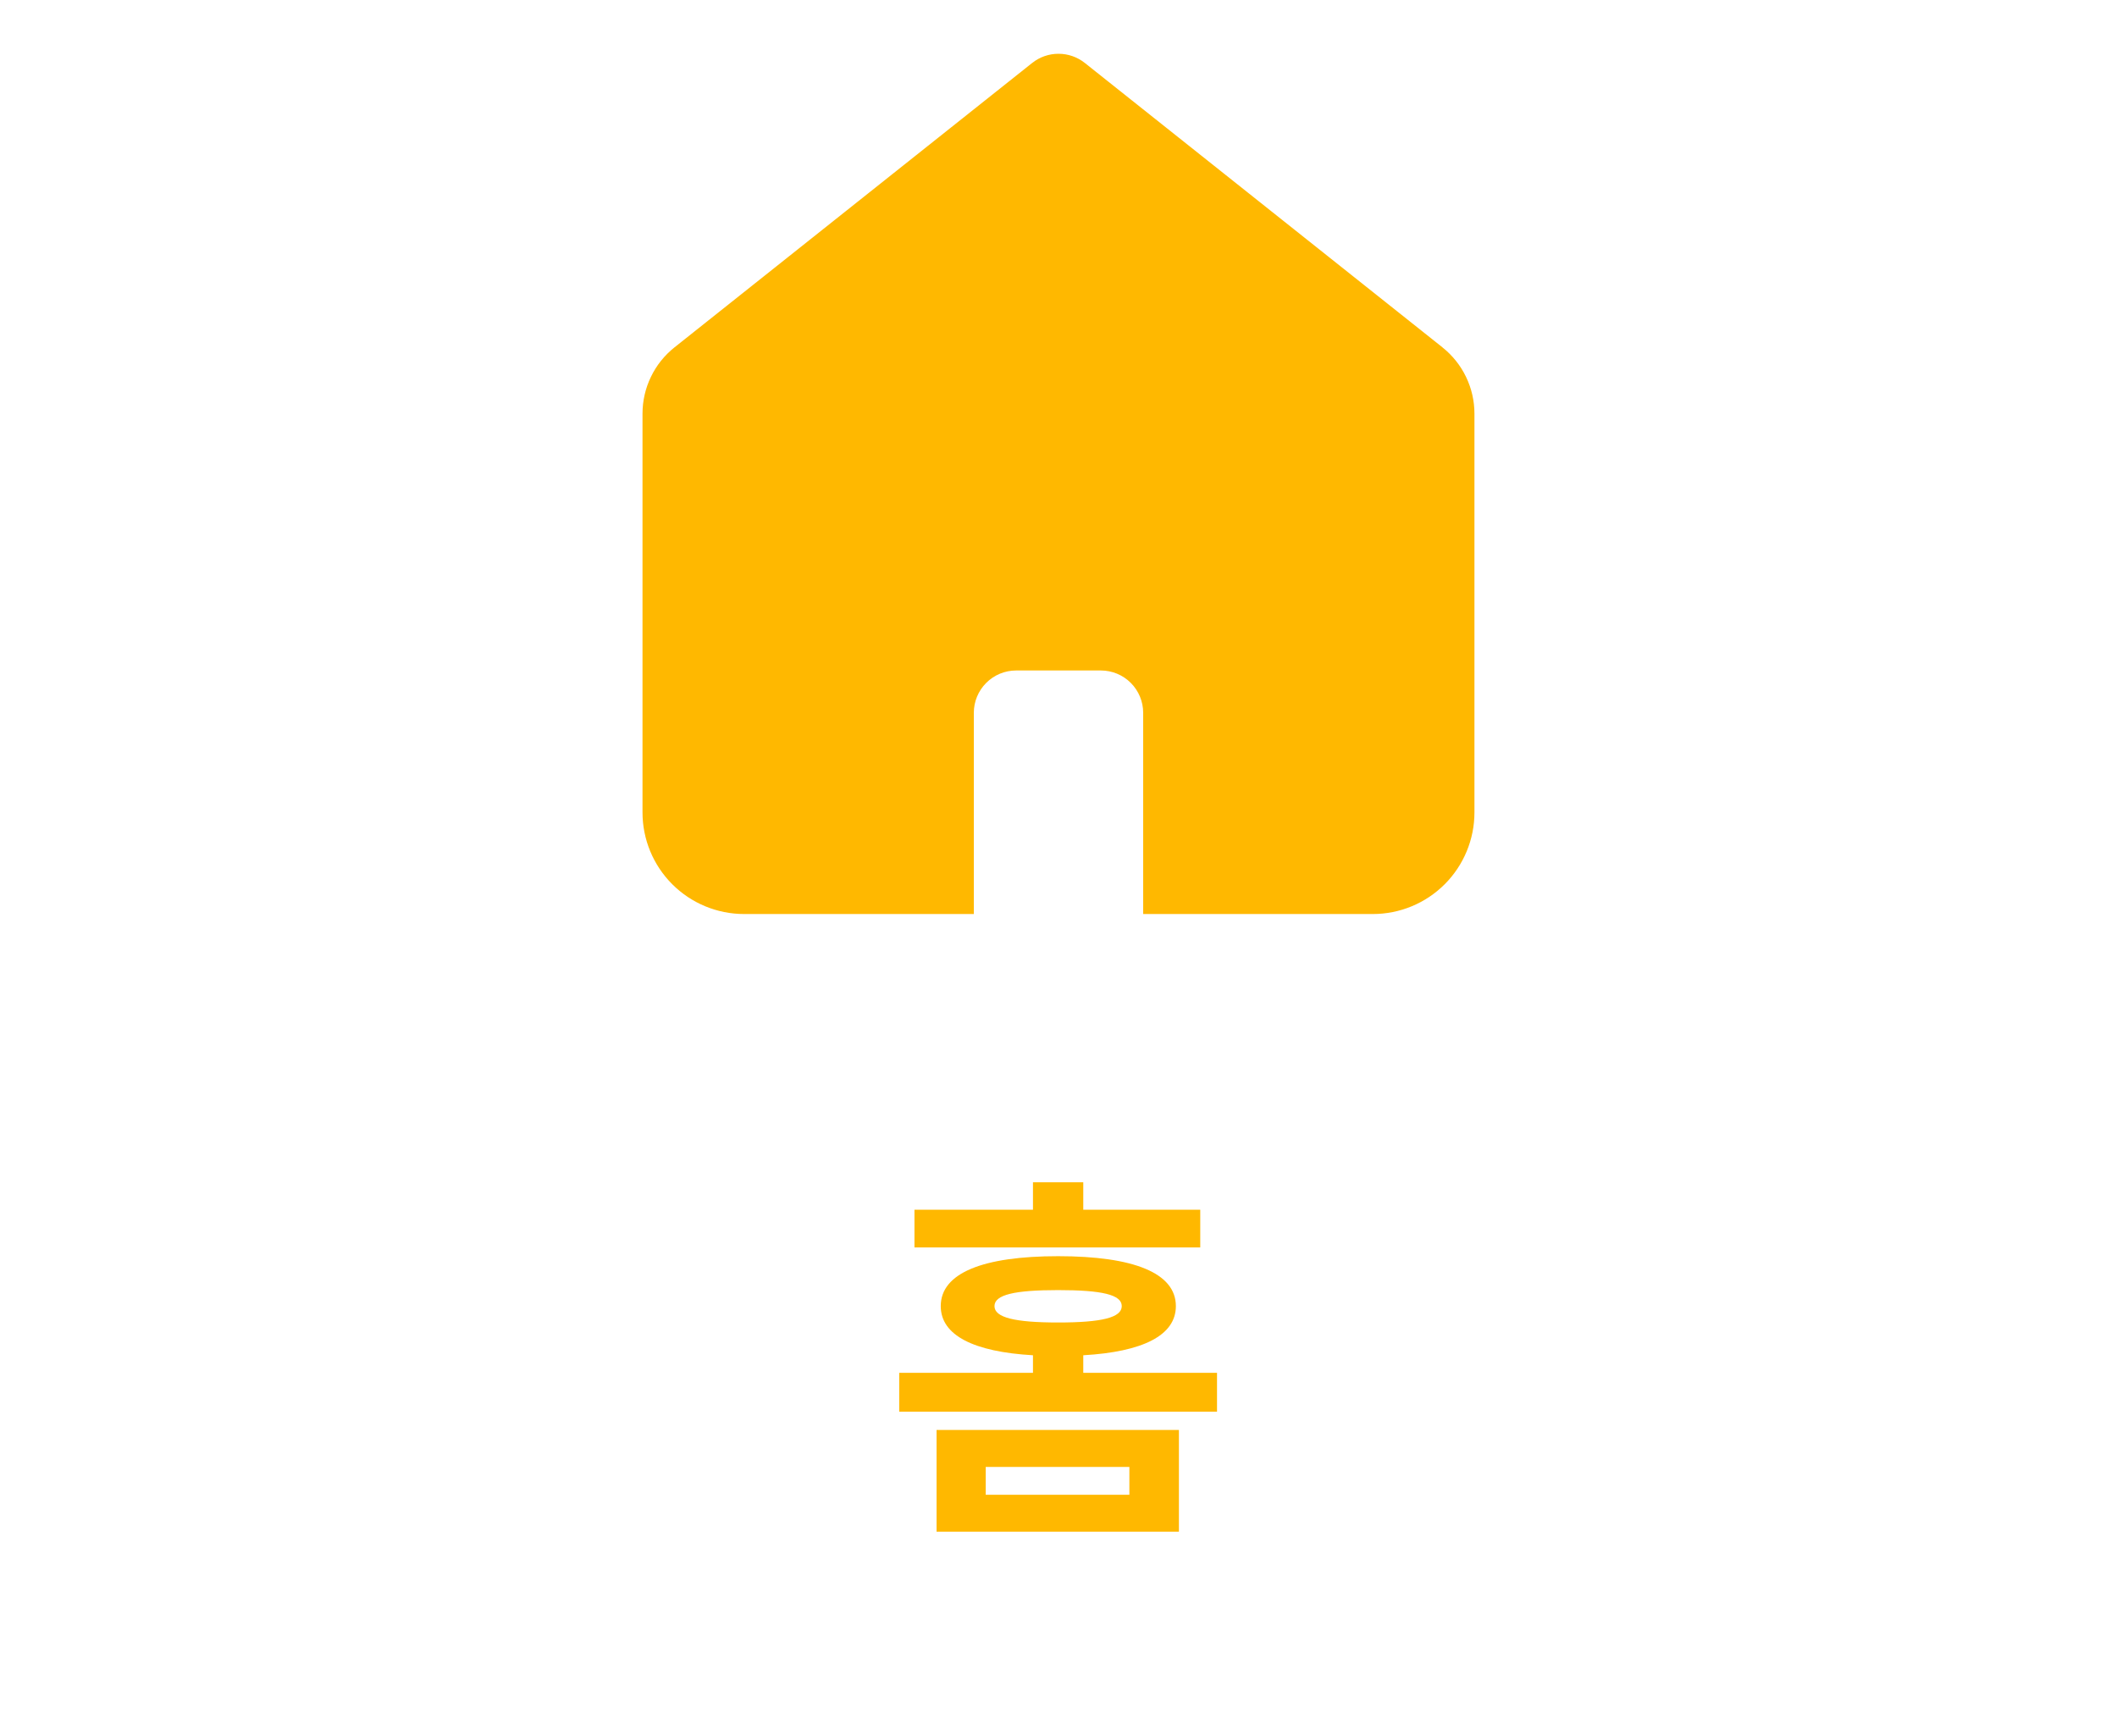
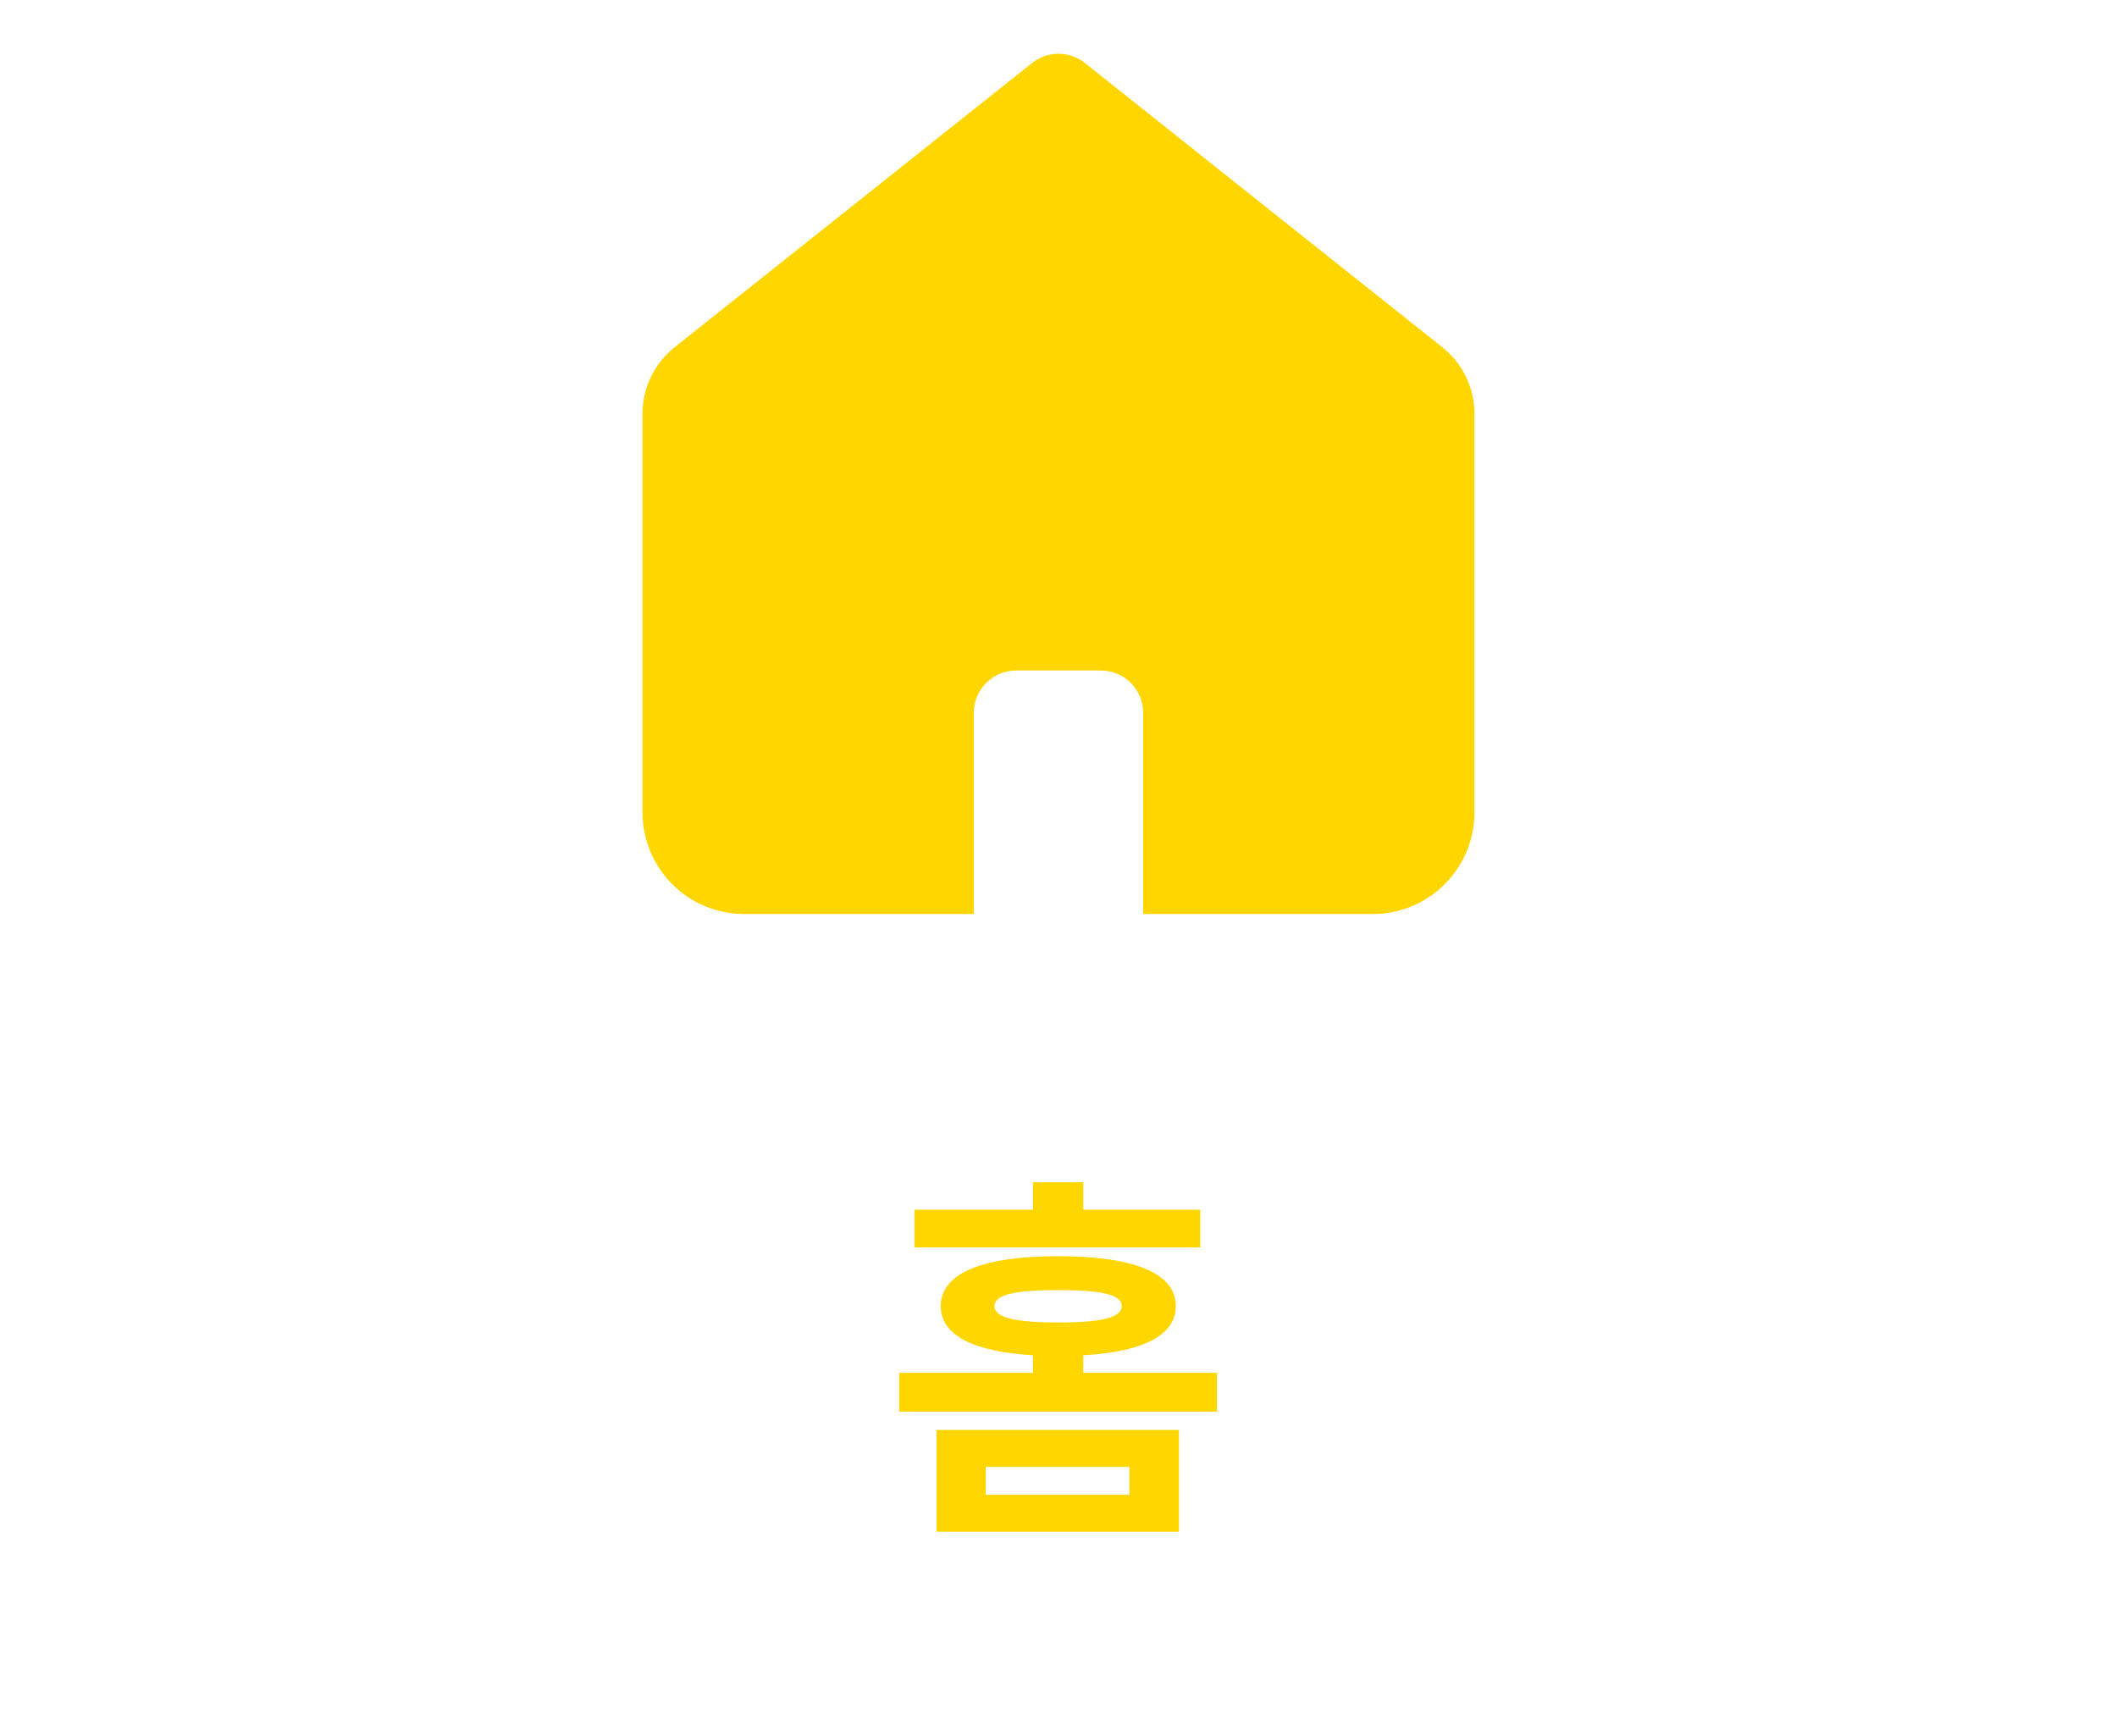
<svg xmlns="http://www.w3.org/2000/svg" width="50" height="41" viewBox="0 0 50 41" fill="none">
-   <path d="M28.348 28.57H25.585V27.922H24.397V28.57H21.598V29.461H28.348V28.57ZM23.281 34.645H26.674V35.302H23.281V34.645ZM22.12 36.175H27.844V33.772H22.12V36.175ZM23.488 30.847C23.488 30.577 23.965 30.469 24.991 30.469C26.026 30.469 26.494 30.577 26.494 30.847C26.494 31.117 26.026 31.234 24.991 31.234C23.965 31.234 23.488 31.117 23.488 30.847ZM25.585 32.422V32.008C26.989 31.927 27.772 31.54 27.772 30.847C27.772 30.064 26.773 29.668 24.991 29.668C23.218 29.668 22.219 30.064 22.219 30.847C22.219 31.54 23.002 31.927 24.397 32.008V32.422H21.238V33.34H28.744V32.422H25.585Z" fill="#FFB800" />
-   <path fill-rule="evenodd" clip-rule="evenodd" d="M34.069 8.204L25.622 1.487C25.445 1.346 25.226 1.27 25 1.27C24.774 1.27 24.555 1.346 24.378 1.487L15.93 8.204C15.695 8.391 15.504 8.629 15.374 8.9C15.243 9.171 15.175 9.468 15.175 9.769V19.187C15.175 19.824 15.428 20.434 15.878 20.884C16.328 21.334 16.939 21.587 17.575 21.587H23V16.835C23 16.57 23.105 16.316 23.293 16.128C23.48 15.94 23.735 15.835 24 15.835H26C26.265 15.835 26.52 15.94 26.707 16.128C26.895 16.316 27 16.57 27 16.835V21.587H32.424C33.061 21.587 33.671 21.334 34.121 20.884C34.571 20.434 34.824 19.824 34.824 19.187V9.77C34.824 9.469 34.756 9.172 34.625 8.901C34.495 8.63 34.304 8.392 34.069 8.205" fill="#FFB800" />
+   <path d="M28.348 28.57H25.585V27.922H24.397V28.57H21.598V29.461H28.348V28.57ZM23.281 34.645H26.674V35.302H23.281V34.645ZM22.12 36.175H27.844V33.772H22.12V36.175ZM23.488 30.847C23.488 30.577 23.965 30.469 24.991 30.469C26.026 30.469 26.494 30.577 26.494 30.847C26.494 31.117 26.026 31.234 24.991 31.234C23.965 31.234 23.488 31.117 23.488 30.847ZM25.585 32.422V32.008C26.989 31.927 27.772 31.54 27.772 30.847C27.772 30.064 26.773 29.668 24.991 29.668C23.218 29.668 22.219 30.064 22.219 30.847C22.219 31.54 23.002 31.927 24.397 32.008V32.422H21.238V33.34H28.744V32.422H25.585Z" fill="#FFD600" />
+   <path fill-rule="evenodd" clip-rule="evenodd" d="M34.069 8.204L25.622 1.487C25.445 1.346 25.226 1.27 25 1.27C24.774 1.27 24.555 1.346 24.378 1.487L15.93 8.204C15.695 8.391 15.504 8.629 15.374 8.9C15.243 9.171 15.175 9.468 15.175 9.769V19.187C15.175 19.824 15.428 20.434 15.878 20.884C16.328 21.334 16.939 21.587 17.575 21.587H23V16.835C23 16.57 23.105 16.316 23.293 16.128C23.48 15.94 23.735 15.835 24 15.835H26C26.265 15.835 26.52 15.94 26.707 16.128C26.895 16.316 27 16.57 27 16.835V21.587H32.424C33.061 21.587 33.671 21.334 34.121 20.884C34.571 20.434 34.824 19.824 34.824 19.187V9.77C34.824 9.469 34.756 9.172 34.625 8.901C34.495 8.63 34.304 8.392 34.069 8.205" fill="#FFD600" />
</svg>
